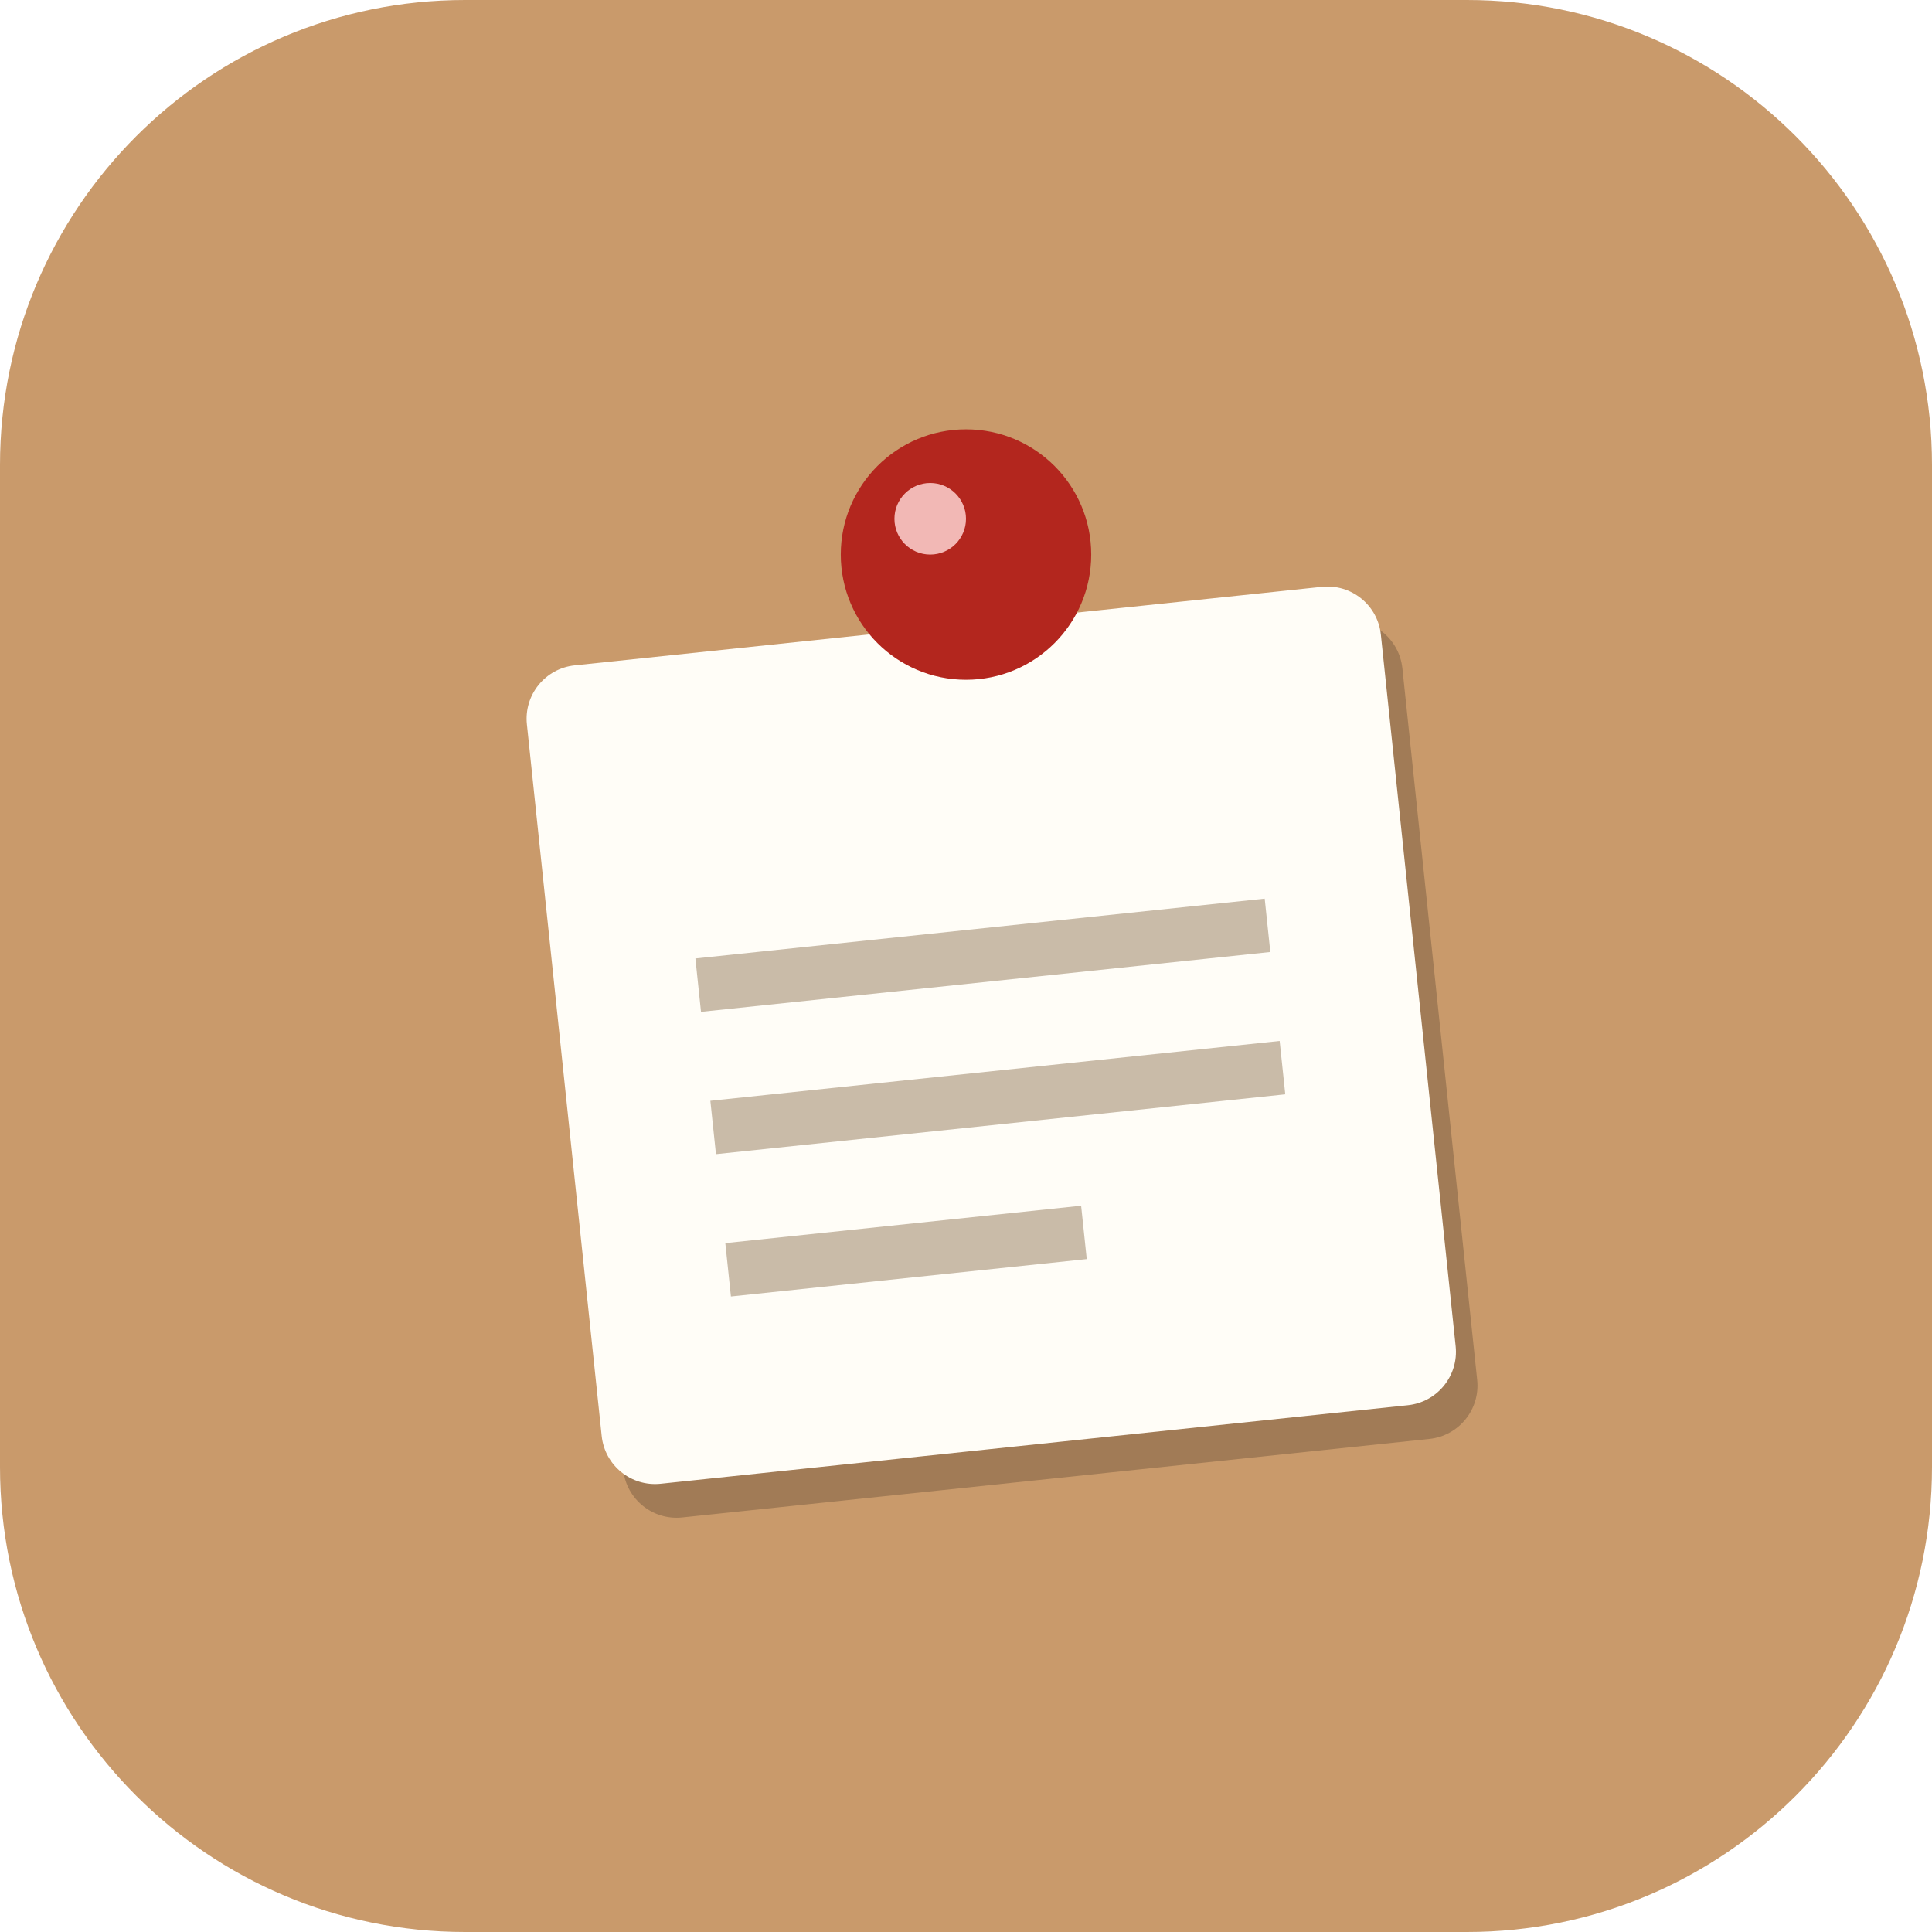
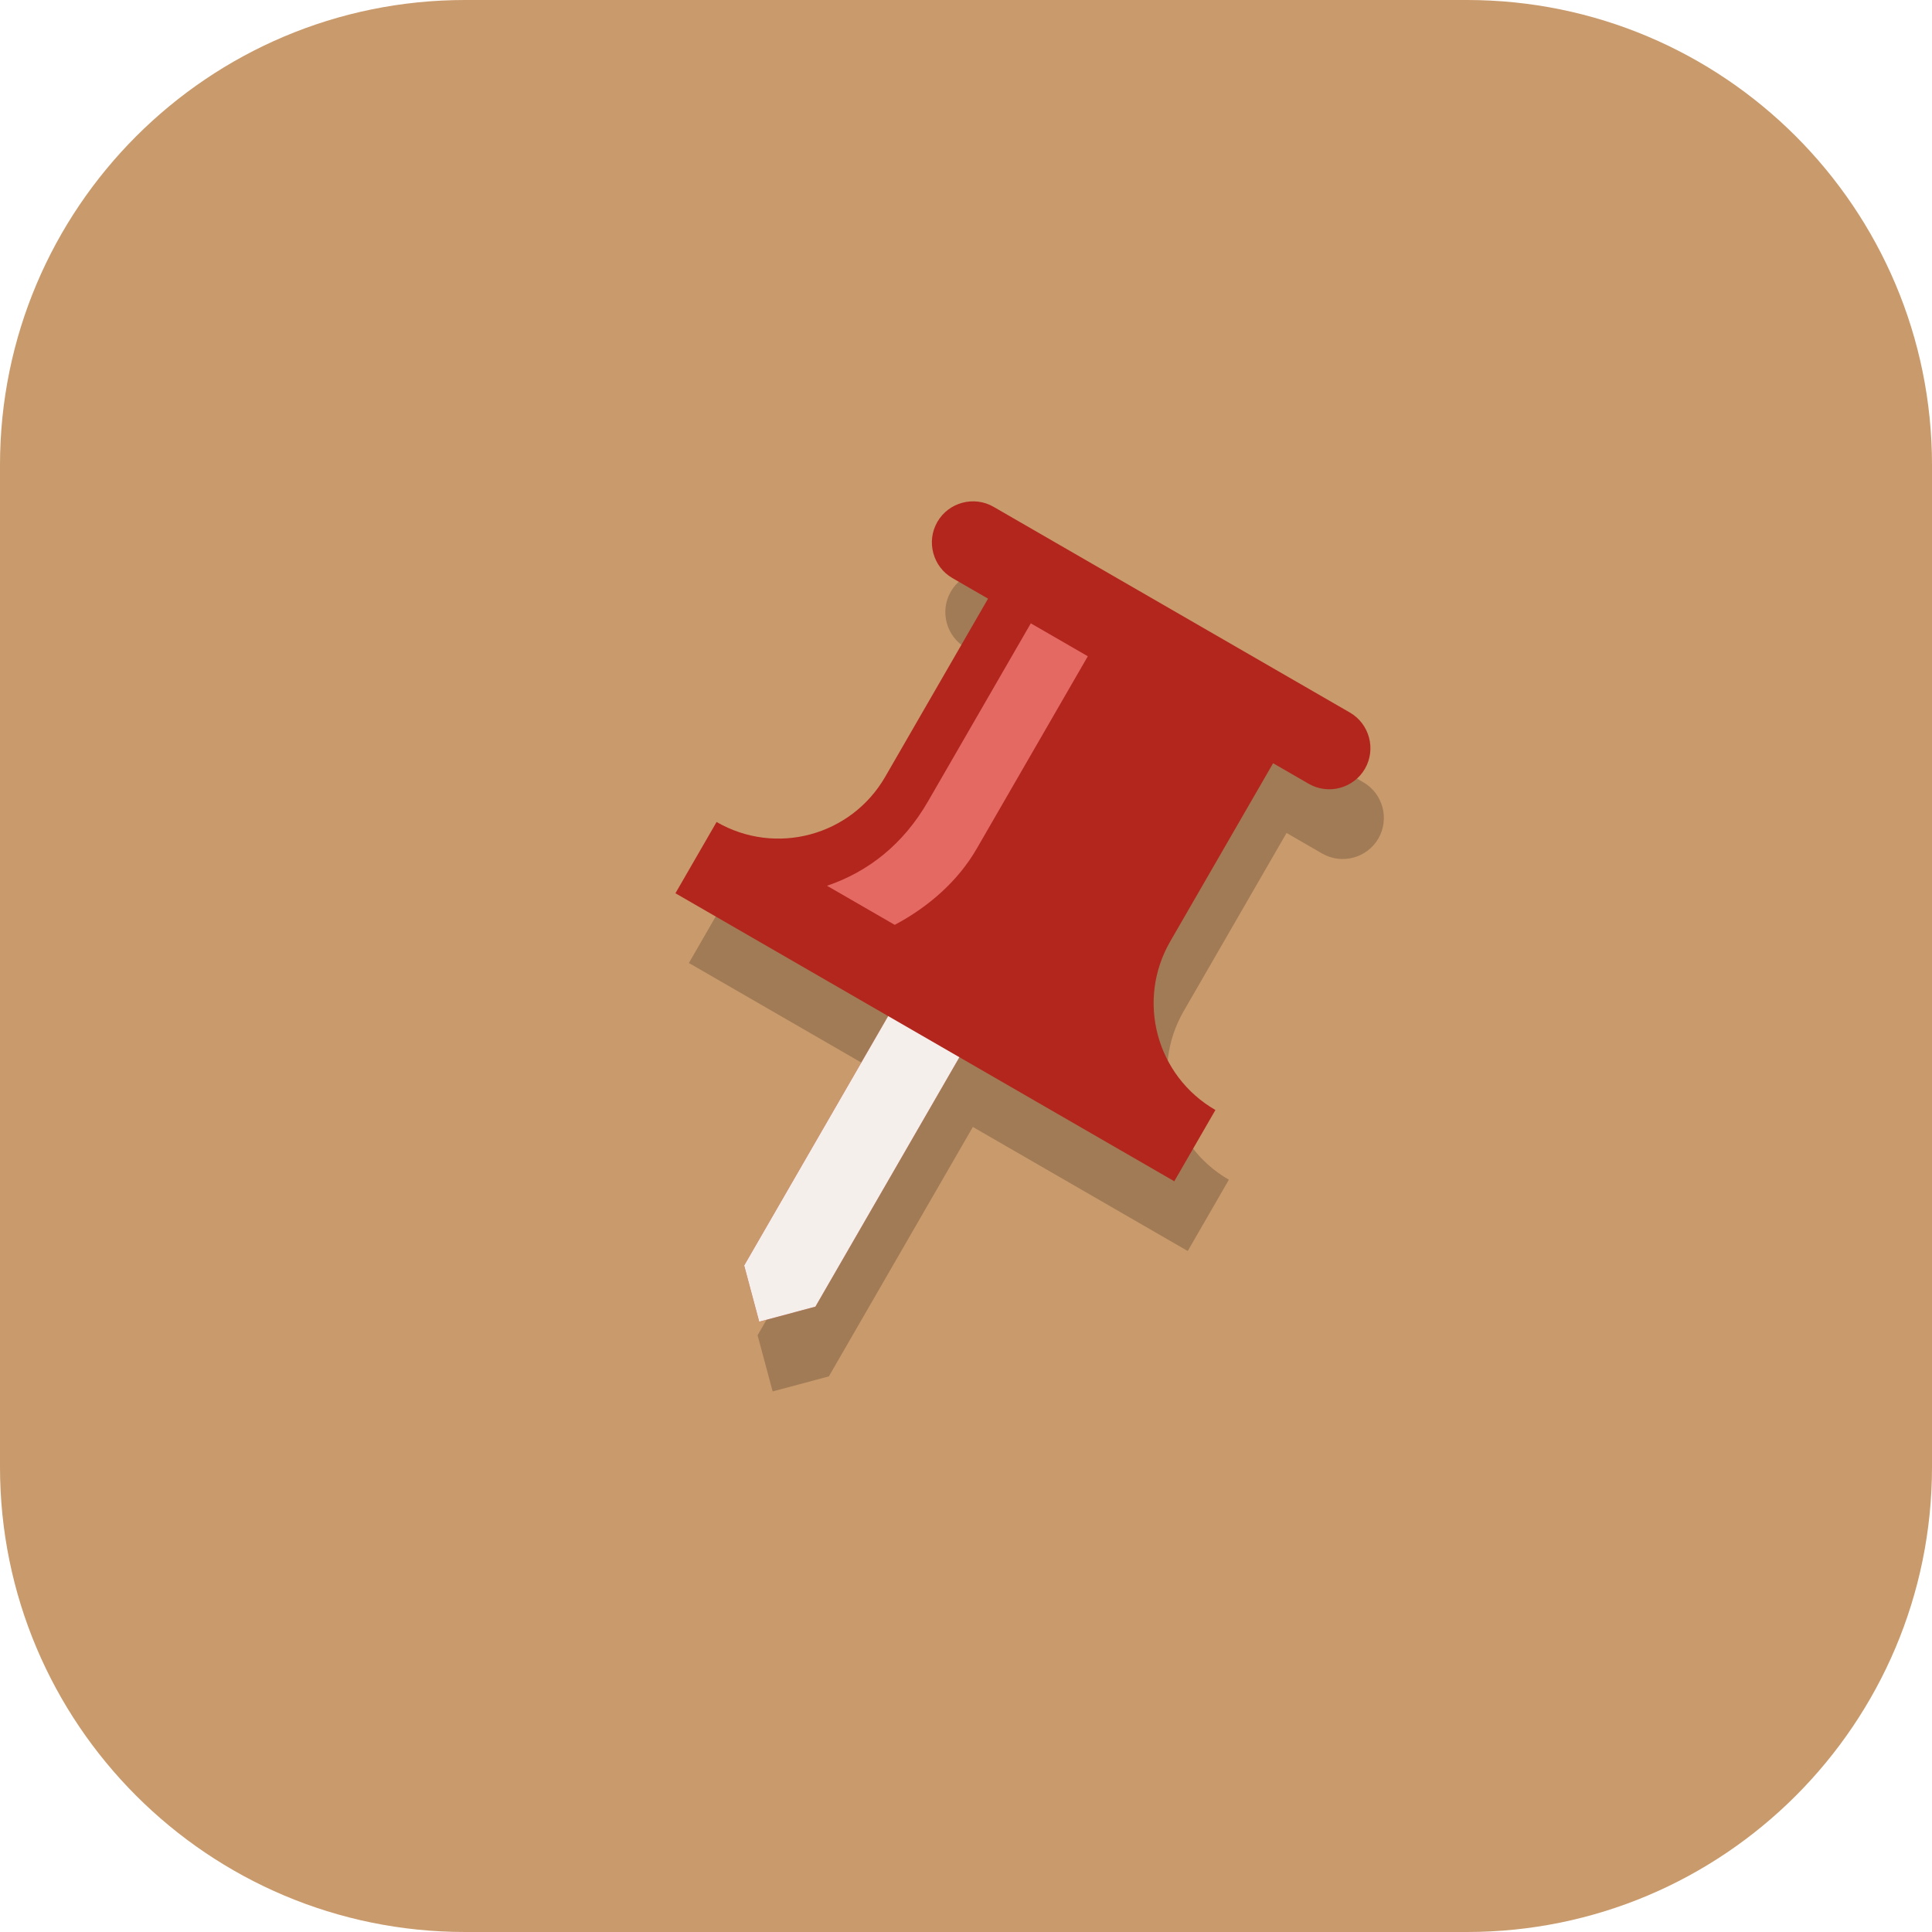
<svg xmlns="http://www.w3.org/2000/svg" viewBox="0 0 108 108" width="240" height="240">
  <rect width="108" height="108" rx="26" fill="#C99A6B" />
-   <g transform="rotate(-6 54 54)">
-     <rect x="32" y="37" width="48" height="46" rx="3" fill="#000" opacity="0.2" />
-     <rect x="31" y="35" width="48" height="46" rx="3" fill="#FFFDF7" />
-     <rect x="39" y="52" width="32" height="3" fill="#C9BBA8" />
-     <rect x="39" y="60" width="32" height="3" fill="#C9BBA8" />
-     <rect x="39" y="68" width="20" height="3" fill="#C9BBA8" />
+   <g transform="rotate(30 54 54)">
+     <g transform="translate(29 29.4) scale(2.3)">
+       <path fill="#000" opacity="0.2" d="M16,9V4h1c0.55,0 1,-0.45 1,-1s-0.45,-1 -1,-1H7C6.45,2 6,2.45 6,3s0.45,1 1,1h1v5c0,1.66 -1.34,3 -3,3v2h5.97v7l1,1 1,-1v-7H19v-2c-1.66,0 -3,-1.34 -3,-3z" />
+     </g>
+     <g transform="translate(26.4 26.4) scale(2.3)">
+       <path fill="#B3261E" d="M16,9V4h1c0.55,0 1,-0.45 1,-1s-0.45,-1 -1,-1H7C6.45,2 6,2.45 6,3s0.45,1 1,1h1v5c0,1.66 -1.34,3 -3,3v2h5.97v7l1,1 1,-1v-7H19v-2c-1.66,0 -3,-1.34 -3,-3z" />
+       <path fill="#F4EFEA" d="M10.97,14v7l1,1 1,-1v-7z" />
+       <path fill="#E46962" d="M9.2,4h1.6v5.4c0,0.9 -0.3,1.8 -0.8,2.6h-1.9c0.7,-0.8 1.1,-1.8 1.1,-3z" />
+     </g>
  </g>
-   <circle cx="54" cy="31" r="7" fill="#B3261E" />
-   <circle cx="52" cy="29" r="2" fill="#F2B8B5" />
</svg>
